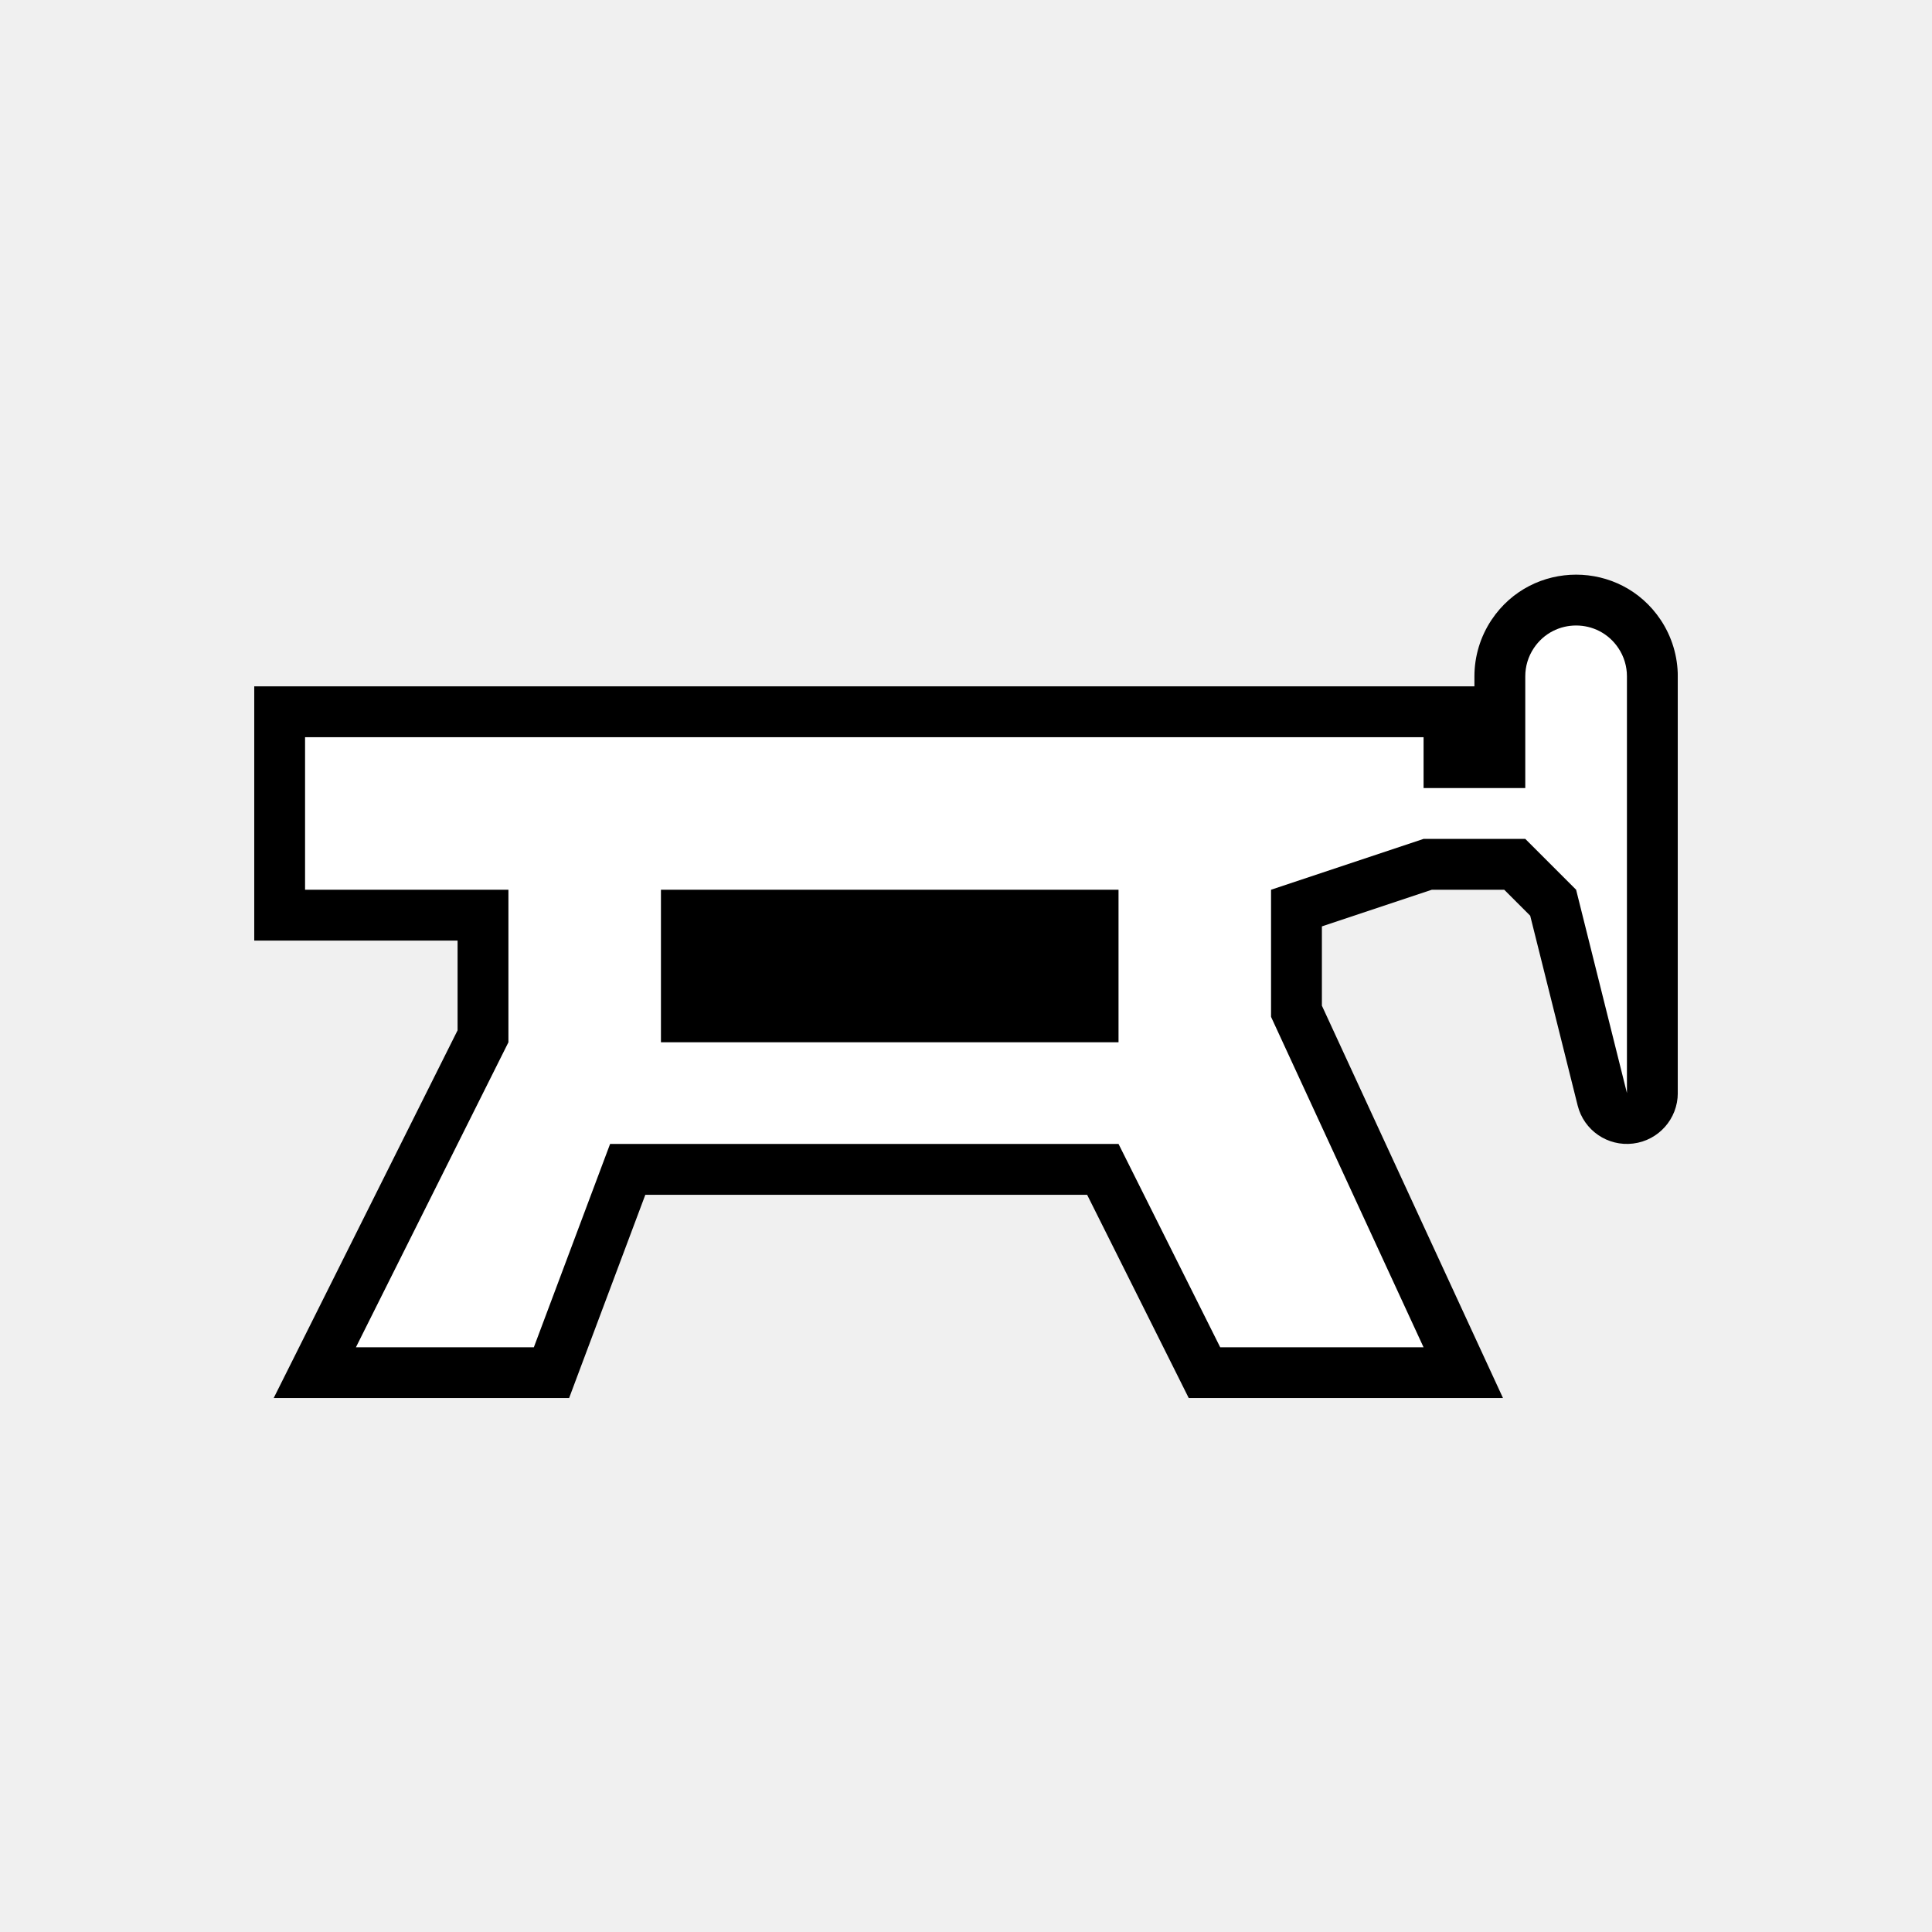
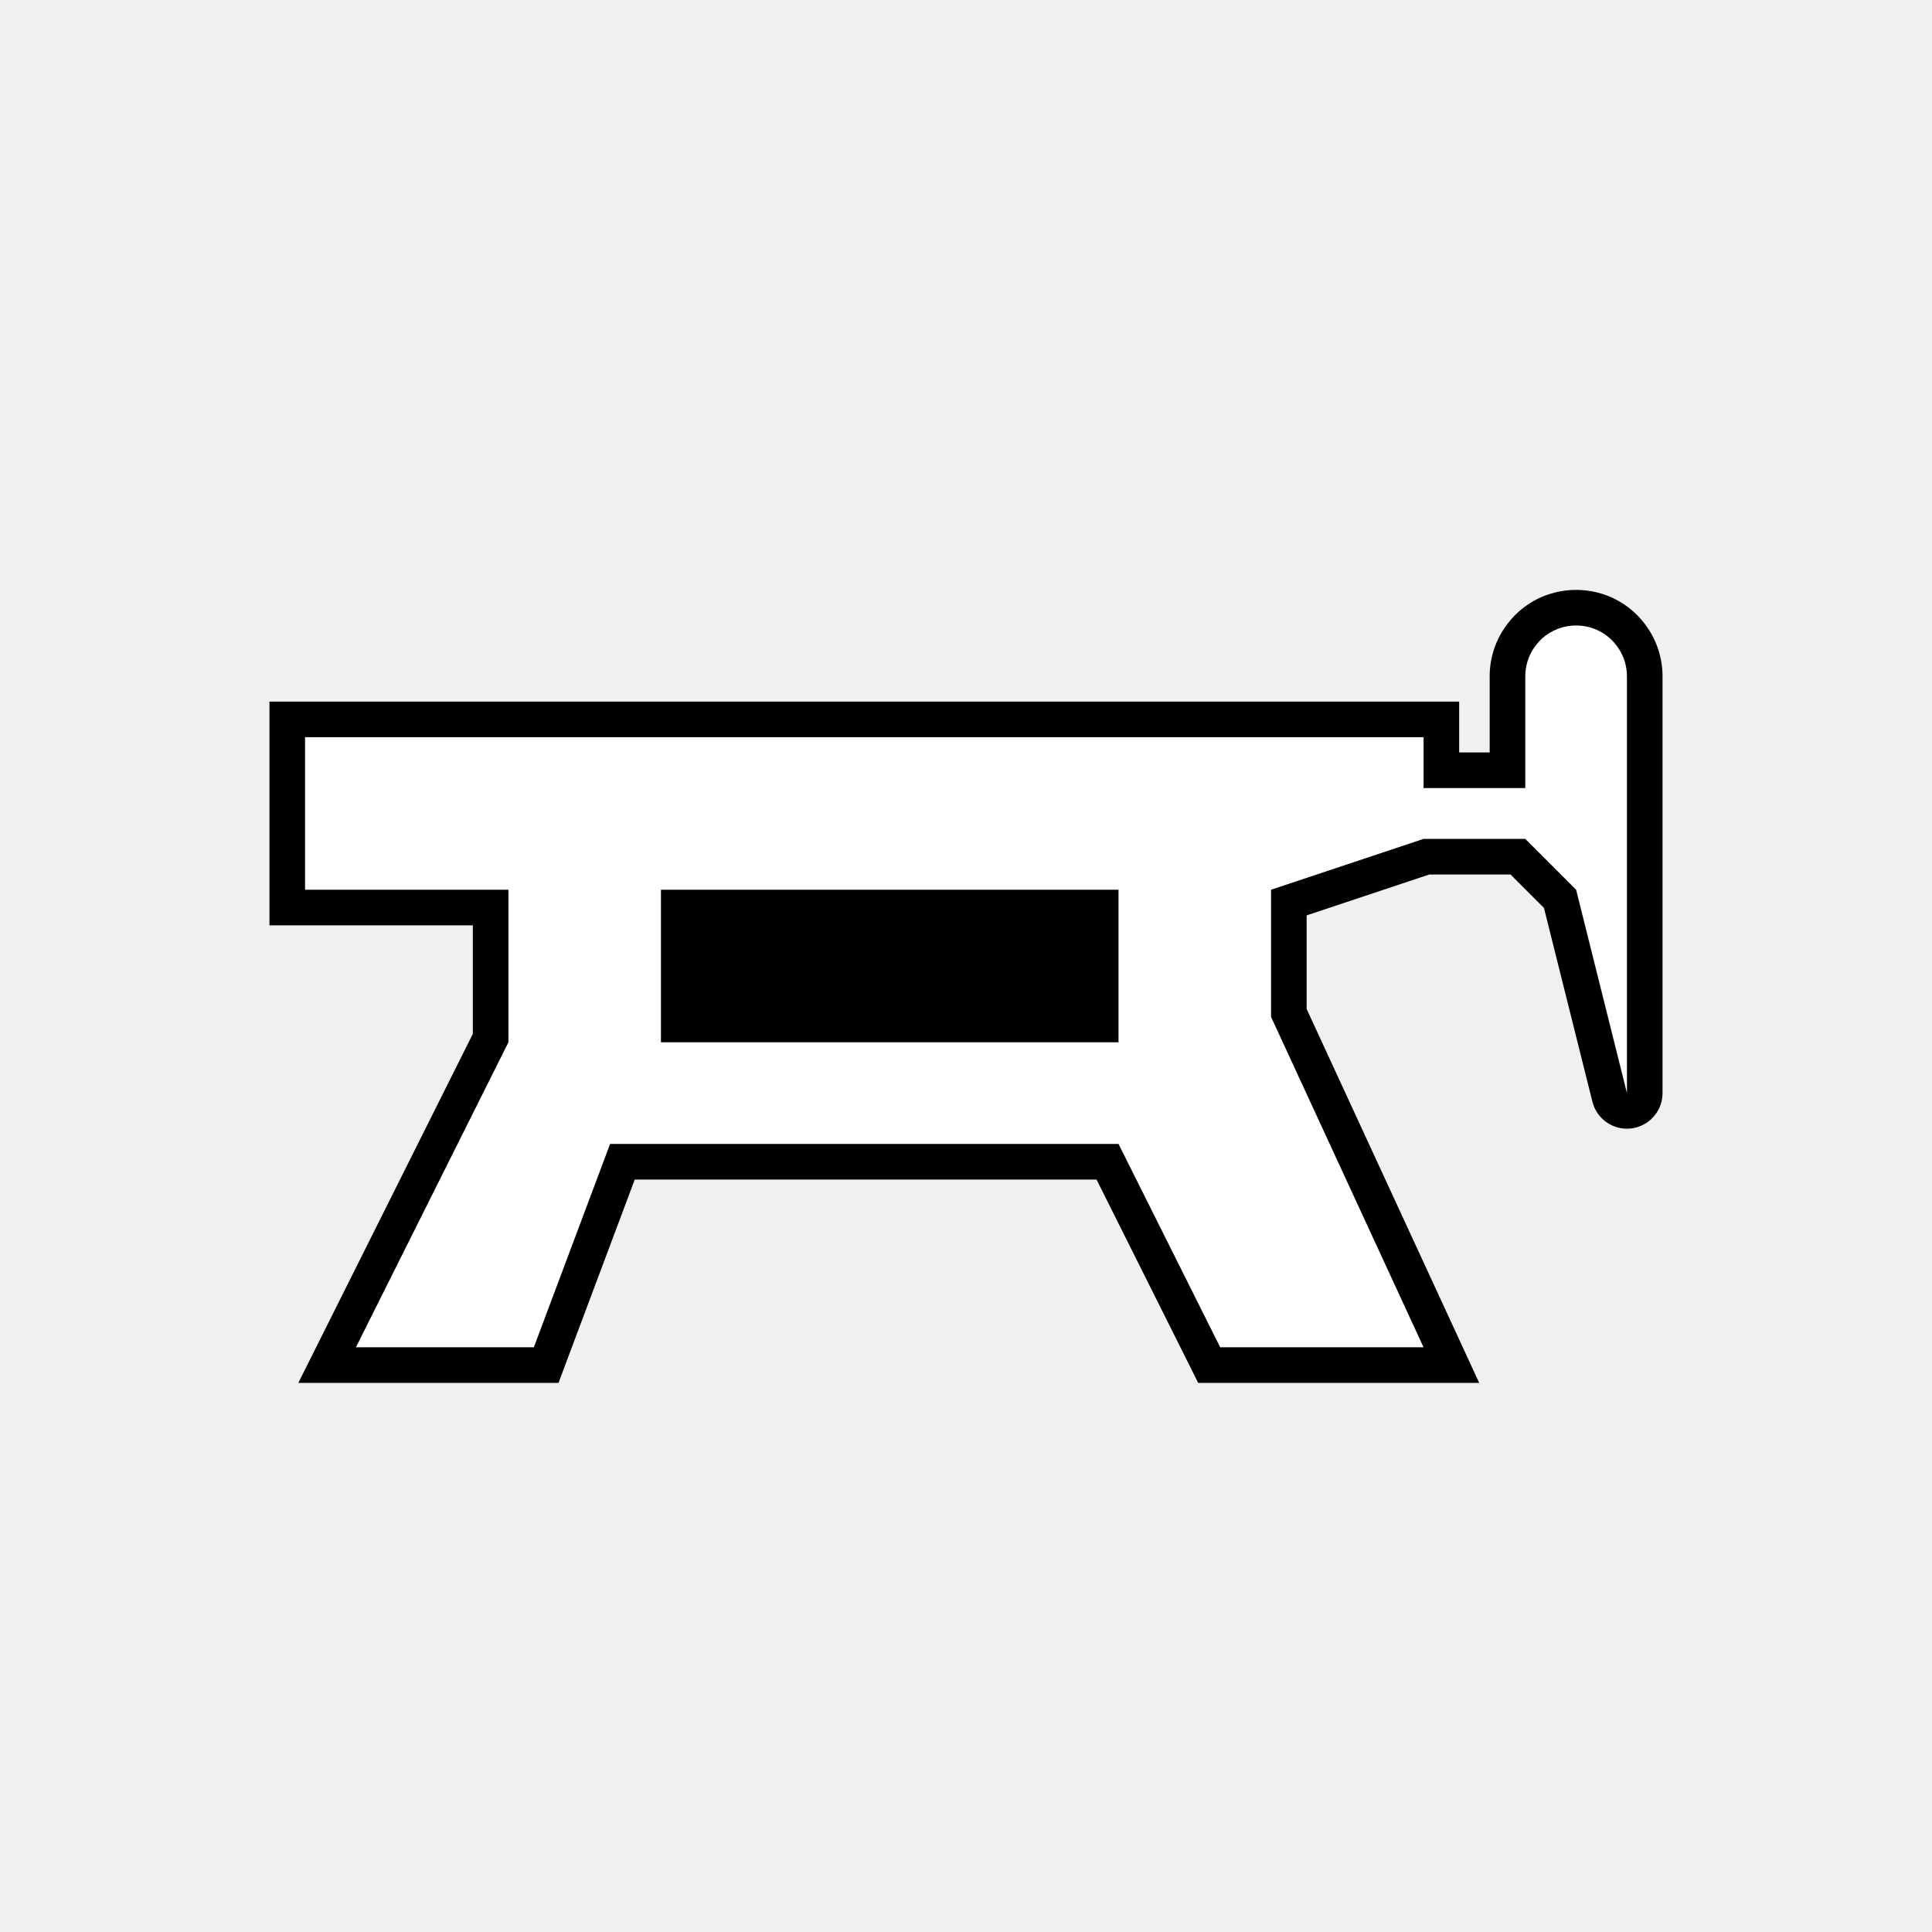
<svg xmlns="http://www.w3.org/2000/svg" width="38" height="38" viewBox="0 0 38 38" fill="none">
-   <mask id="path-1-outside-1_602_509" maskUnits="userSpaceOnUse" x="5" y="10.5" width="28" height="17" fill="black">
-     <rect fill="white" x="5" y="10.5" width="28" height="17" />
+   <mask id="path-1-outside-1_602_509" maskUnits="userSpaceOnUse" x="5" y="11.5" width="28" height="16" fill="black">
+     <rect fill="white" x="5" y="11.5" width="28" height="16" />
    <path d="M28 14.5H6V17.5H10V20.5L7 26.5H10.5L12 22.5H22L24 26.5H28L25 20V17.5L28 16.5H30L31 17.5L32 21.5V13.303C32 13.105 31.942 12.912 31.832 12.748C31.436 12.154 30.564 12.154 30.168 12.748C30.058 12.912 30 13.105 30 13.303V15.5H28V14.5Z" />
  </mask>
  <path d="M28 14.5H6V17.5H10V20.5L7 26.5H10.5L12 22.5H22L24 26.5H28L25 20V17.5L28 16.5H30L31 17.5L32 21.5V13.303C32 13.105 31.942 12.912 31.832 12.748C31.436 12.154 30.564 12.154 30.168 12.748C30.058 12.912 30 13.105 30 13.303V15.5H28V14.5Z" fill="white" />
-   <path d="M6 14.5V13.5H5V14.5H6ZM28 14.5H29V13.5H28V14.5ZM28 15.5H27V16.5H28V15.5ZM30 15.5V16.5H31V15.5H30ZM32 21.5L31.03 21.742C31.152 22.233 31.621 22.554 32.122 22.492C32.623 22.431 33 22.005 33 21.5H32ZM31 17.5L31.97 17.258L31.903 16.989L31.707 16.793L31 17.5ZM30 16.5L30.707 15.793L30.414 15.5H30V16.5ZM28 16.5V15.5H27.838L27.684 15.551L28 16.5ZM25 17.5L24.684 16.551L24 16.779V17.5H25ZM25 20H24V20.22L24.092 20.419L25 20ZM28 26.5V27.5H29.563L28.908 26.081L28 26.5ZM24 26.5L23.106 26.947L23.382 27.5H24V26.5ZM22 22.5L22.895 22.053L22.618 21.5H22V22.5ZM12 22.5V21.5H11.307L11.064 22.149L12 22.5ZM10.5 26.5V27.5H11.193L11.436 26.851L10.5 26.5ZM7 26.5L6.106 26.053L5.382 27.5H7V26.5ZM10 20.5L10.895 20.947L11 20.736V20.5H10ZM10 17.5H11V16.5H10V17.5ZM6 17.5H5V18.5H6V17.5ZM31.832 12.748L31 13.303L31 13.303L31.832 12.748ZM30.168 12.748L31 13.303L31 13.303L30.168 12.748ZM6 15.5H28V13.5H6V15.5ZM27 14.5V15.5H29V14.5H27ZM28 16.5H30V14.5H28V16.5ZM31 15.5V13.303H29V15.5H31ZM31 13.303V21.5H33V13.303H31ZM32.97 21.258L31.97 17.258L30.03 17.742L31.03 21.742L32.97 21.258ZM31.707 16.793L30.707 15.793L29.293 17.207L30.293 18.207L31.707 16.793ZM30 15.5H28V17.5H30V15.5ZM27.684 15.551L24.684 16.551L25.316 18.449L28.316 17.449L27.684 15.551ZM24 17.5V20H26V17.5H24ZM24.092 20.419L27.092 26.919L28.908 26.081L25.908 19.581L24.092 20.419ZM28 25.5H24V27.5H28V25.5ZM24.895 26.053L22.895 22.053L21.106 22.947L23.106 26.947L24.895 26.053ZM22 21.5H12V23.5H22V21.5ZM11.064 22.149L9.564 26.149L11.436 26.851L12.936 22.851L11.064 22.149ZM10.5 25.5H7V27.5H10.5V25.5ZM7.894 26.947L10.895 20.947L9.106 20.053L6.106 26.053L7.894 26.947ZM11 20.5V17.5H9V20.5H11ZM10 16.5H6V18.5H10V16.5ZM7 17.5V14.5H5V17.5H7ZM31 13.303L31 13.303H33C33 12.908 32.883 12.522 32.664 12.193L31 13.303ZM31 13.303L32.664 12.193C31.872 11.006 30.128 11.006 29.336 12.193L31 13.303ZM31 13.303L31 13.303L29.336 12.193C29.117 12.522 29 12.908 29 13.303H31Z" fill="black" mask="url(#path-1-outside-1_602_509)" />
+   <path d="M6 14.5V13.8H5.3V14.5H6ZM28 14.5H28.7V13.8H28V14.5ZM28 15.5H27.3V16.2H28V15.5ZM30 15.5V16.2H30.7V15.5H30ZM32 21.5L31.321 21.67C31.407 22.013 31.735 22.238 32.086 22.195C32.436 22.151 32.7 21.854 32.7 21.5H32ZM31 17.5L31.679 17.33L31.632 17.142L31.495 17.005L31 17.5ZM30 16.5L30.495 16.005L30.29 15.8H30V16.5ZM28 16.5V15.8H27.886L27.779 15.836L28 16.5ZM25 17.5L24.779 16.836L24.3 16.995V17.5H25ZM25 20H24.3V20.154L24.364 20.293L25 20ZM28 26.5V27.2H29.094L28.636 26.207L28 26.5ZM24 26.5L23.374 26.813L23.567 27.2H24V26.5ZM22 22.5L22.626 22.187L22.433 21.8H22V22.5ZM12 22.5V21.8H11.515L11.345 22.254L12 22.5ZM10.5 26.5V27.2H10.985L11.155 26.746L10.5 26.5ZM7 26.5L6.374 26.187L5.867 27.2H7V26.5ZM10 20.5L10.626 20.813L10.7 20.665V20.5H10ZM10 17.5H10.7V16.8H10V17.5ZM6 17.5H5.3V18.2H6V17.5ZM31.832 12.748L31.25 13.136L31.25 13.136L31.832 12.748ZM30.168 12.748L30.75 13.136L30.75 13.136L30.168 12.748ZM6 15.2H28V13.8H6V15.2ZM27.3 14.5V15.5H28.7V14.5H27.3ZM28 16.2H30V14.8H28V16.2ZM30.7 15.5V13.303H29.3V15.5H30.7ZM31.3 13.303V21.5H32.7V13.303H31.3ZM32.679 21.33L31.679 17.33L30.321 17.67L31.321 21.67L32.679 21.33ZM31.495 17.005L30.495 16.005L29.505 16.995L30.505 17.995L31.495 17.005ZM30 15.8H28V17.2H30V15.8ZM27.779 15.836L24.779 16.836L25.221 18.164L28.221 17.164L27.779 15.836ZM24.3 17.5V20H25.7V17.5H24.3ZM24.364 20.293L27.364 26.793L28.636 26.207L25.636 19.707L24.364 20.293ZM28 25.8H24V27.2H28V25.8ZM24.626 26.187L22.626 22.187L21.374 22.813L23.374 26.813L24.626 26.187ZM22 21.8H12V23.2H22V21.8ZM11.345 22.254L9.845 26.254L11.155 26.746L12.655 22.746L11.345 22.254ZM10.5 25.8H7V27.2H10.5V25.8ZM7.626 26.813L10.626 20.813L9.374 20.187L6.374 26.187L7.626 26.813ZM10.7 20.5V17.5H9.3V20.5H10.7ZM10 16.8H6V18.2H10V16.8ZM6.7 17.5V14.5H5.3V17.5H6.7ZM31.25 13.136C31.282 13.186 31.3 13.243 31.3 13.303H32.7C32.7 12.967 32.601 12.639 32.414 12.36L31.25 13.136ZM30.75 13.136C30.869 12.958 31.131 12.958 31.25 13.136L32.414 12.36C31.742 11.35 30.259 11.35 29.586 12.36L30.75 13.136ZM30.7 13.303C30.7 13.243 30.718 13.186 30.75 13.136L29.586 12.36C29.399 12.639 29.3 12.967 29.3 13.303H30.7Z" fill="black" mask="url(#path-1-outside-1_602_509)" />
  <path d="M22 20.5V17.5H13V20.5H22Z" fill="black" />
</svg>
